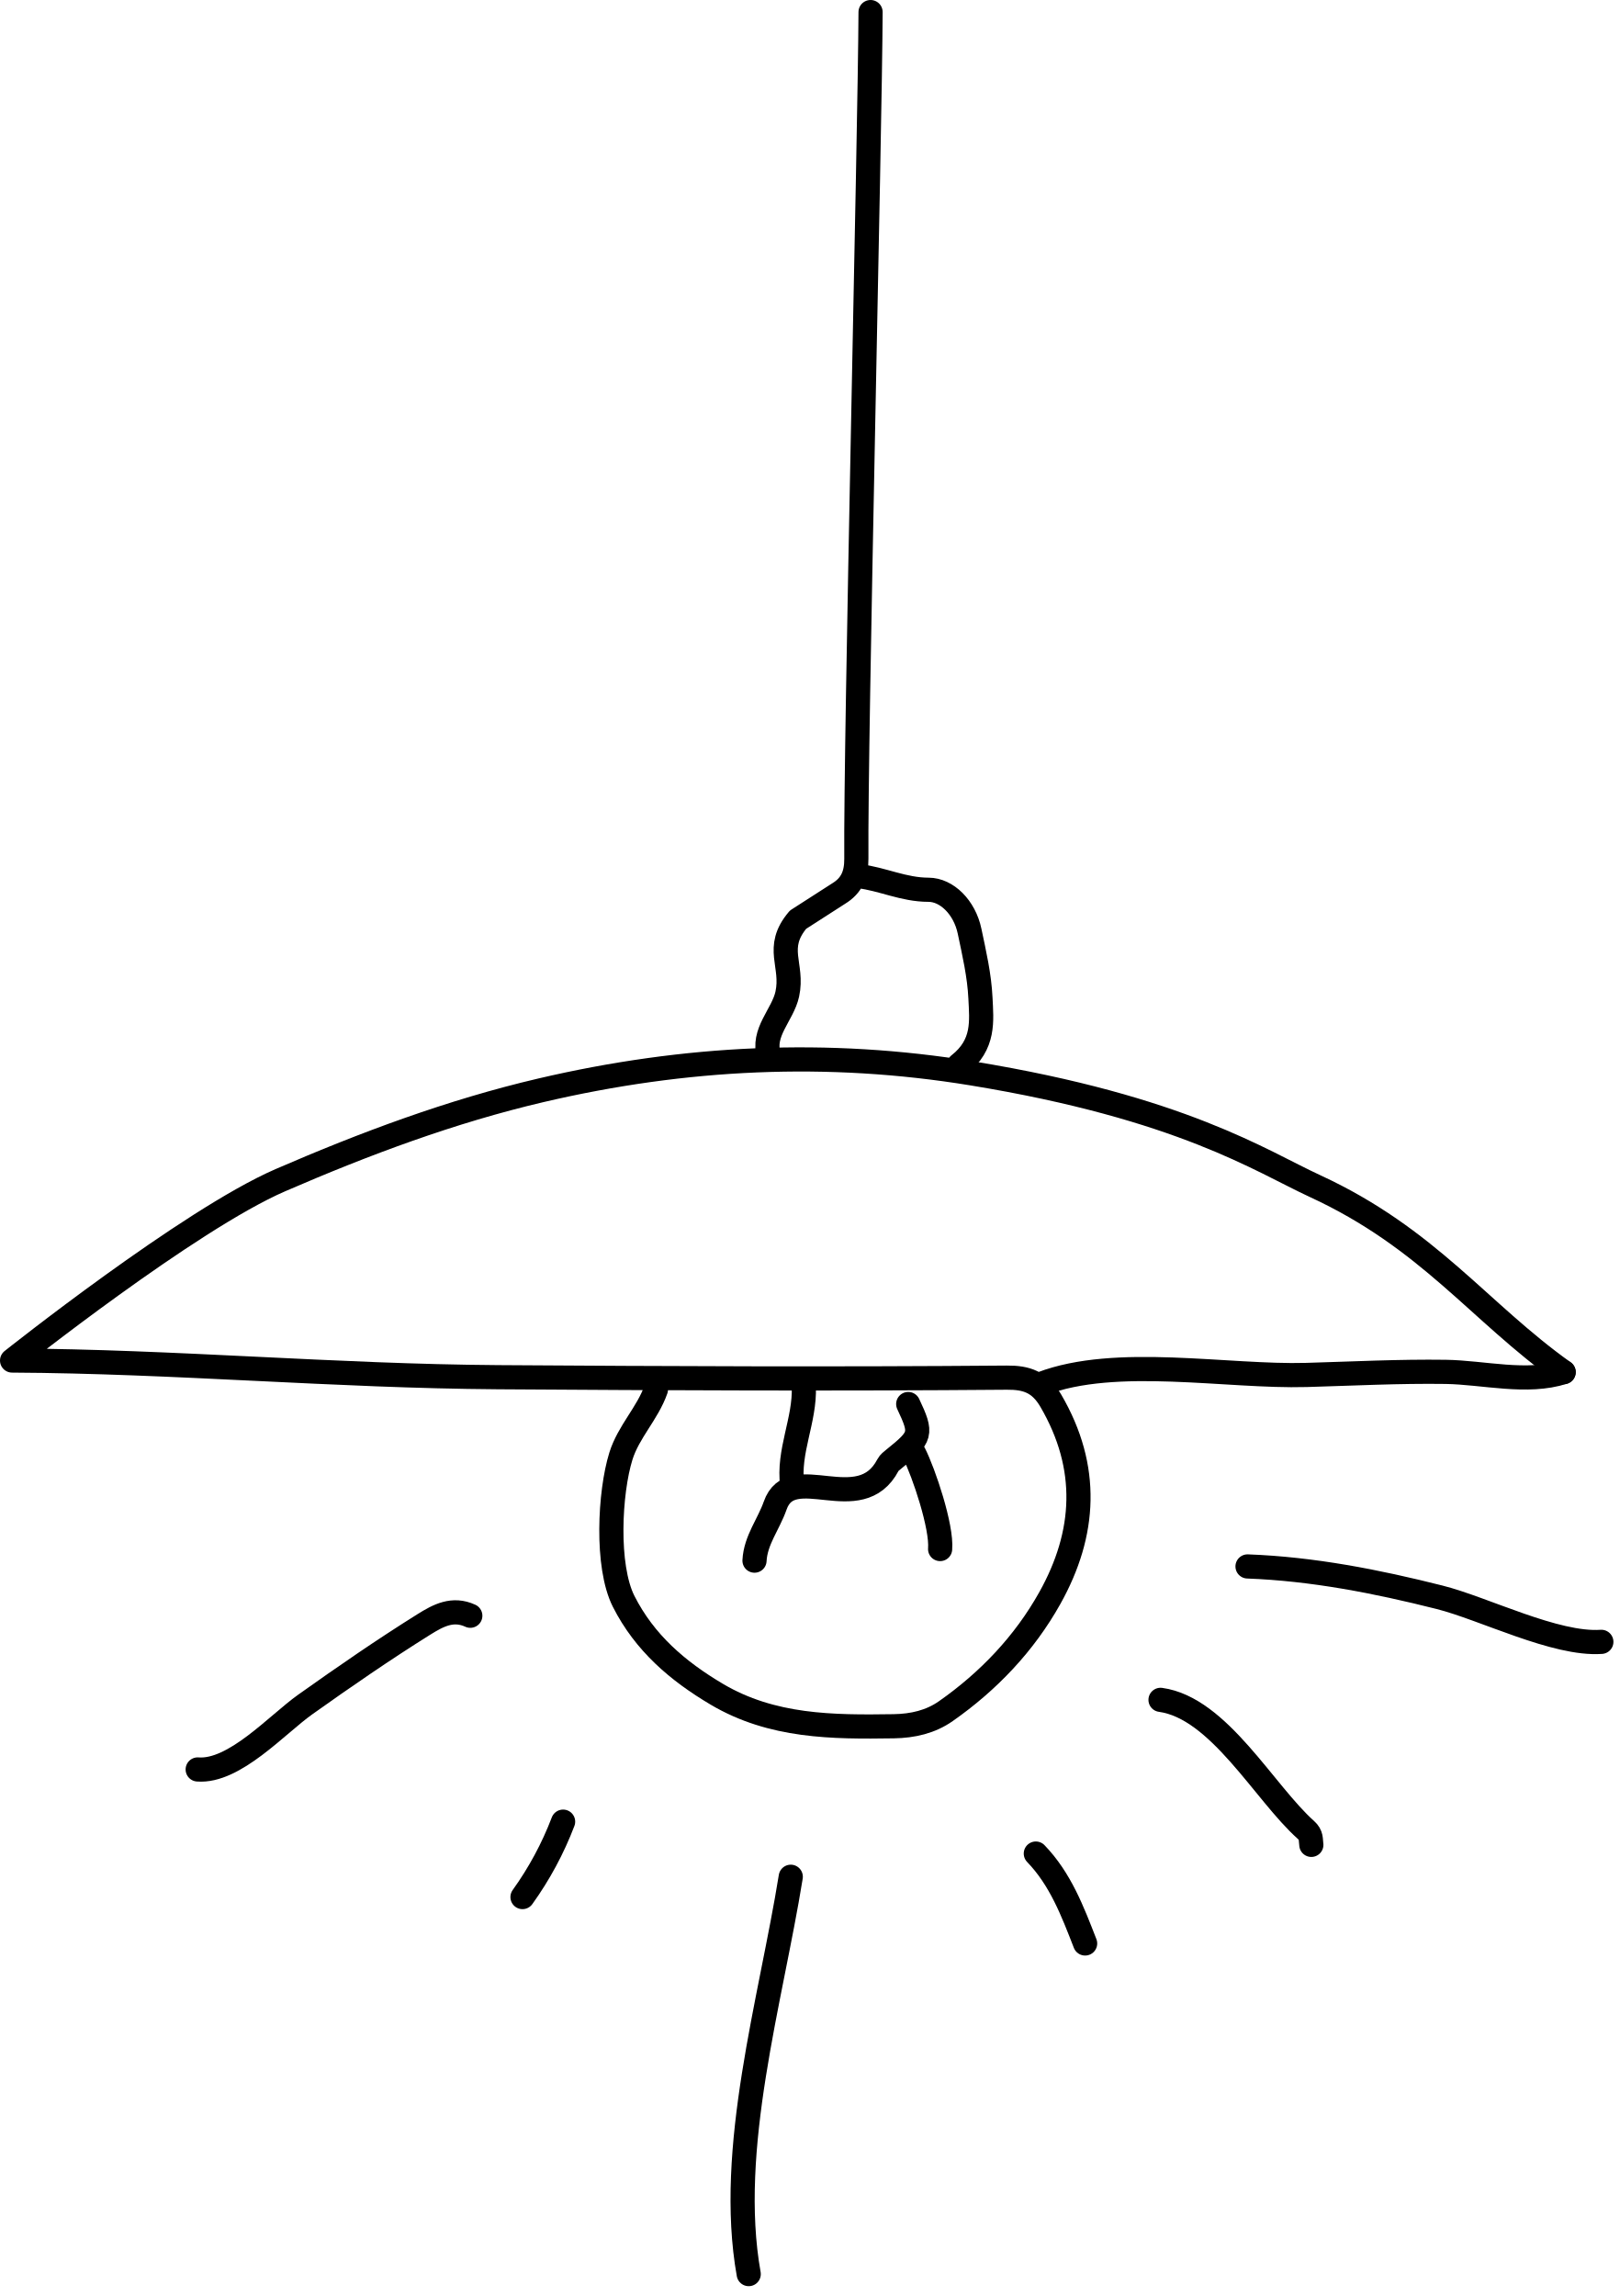
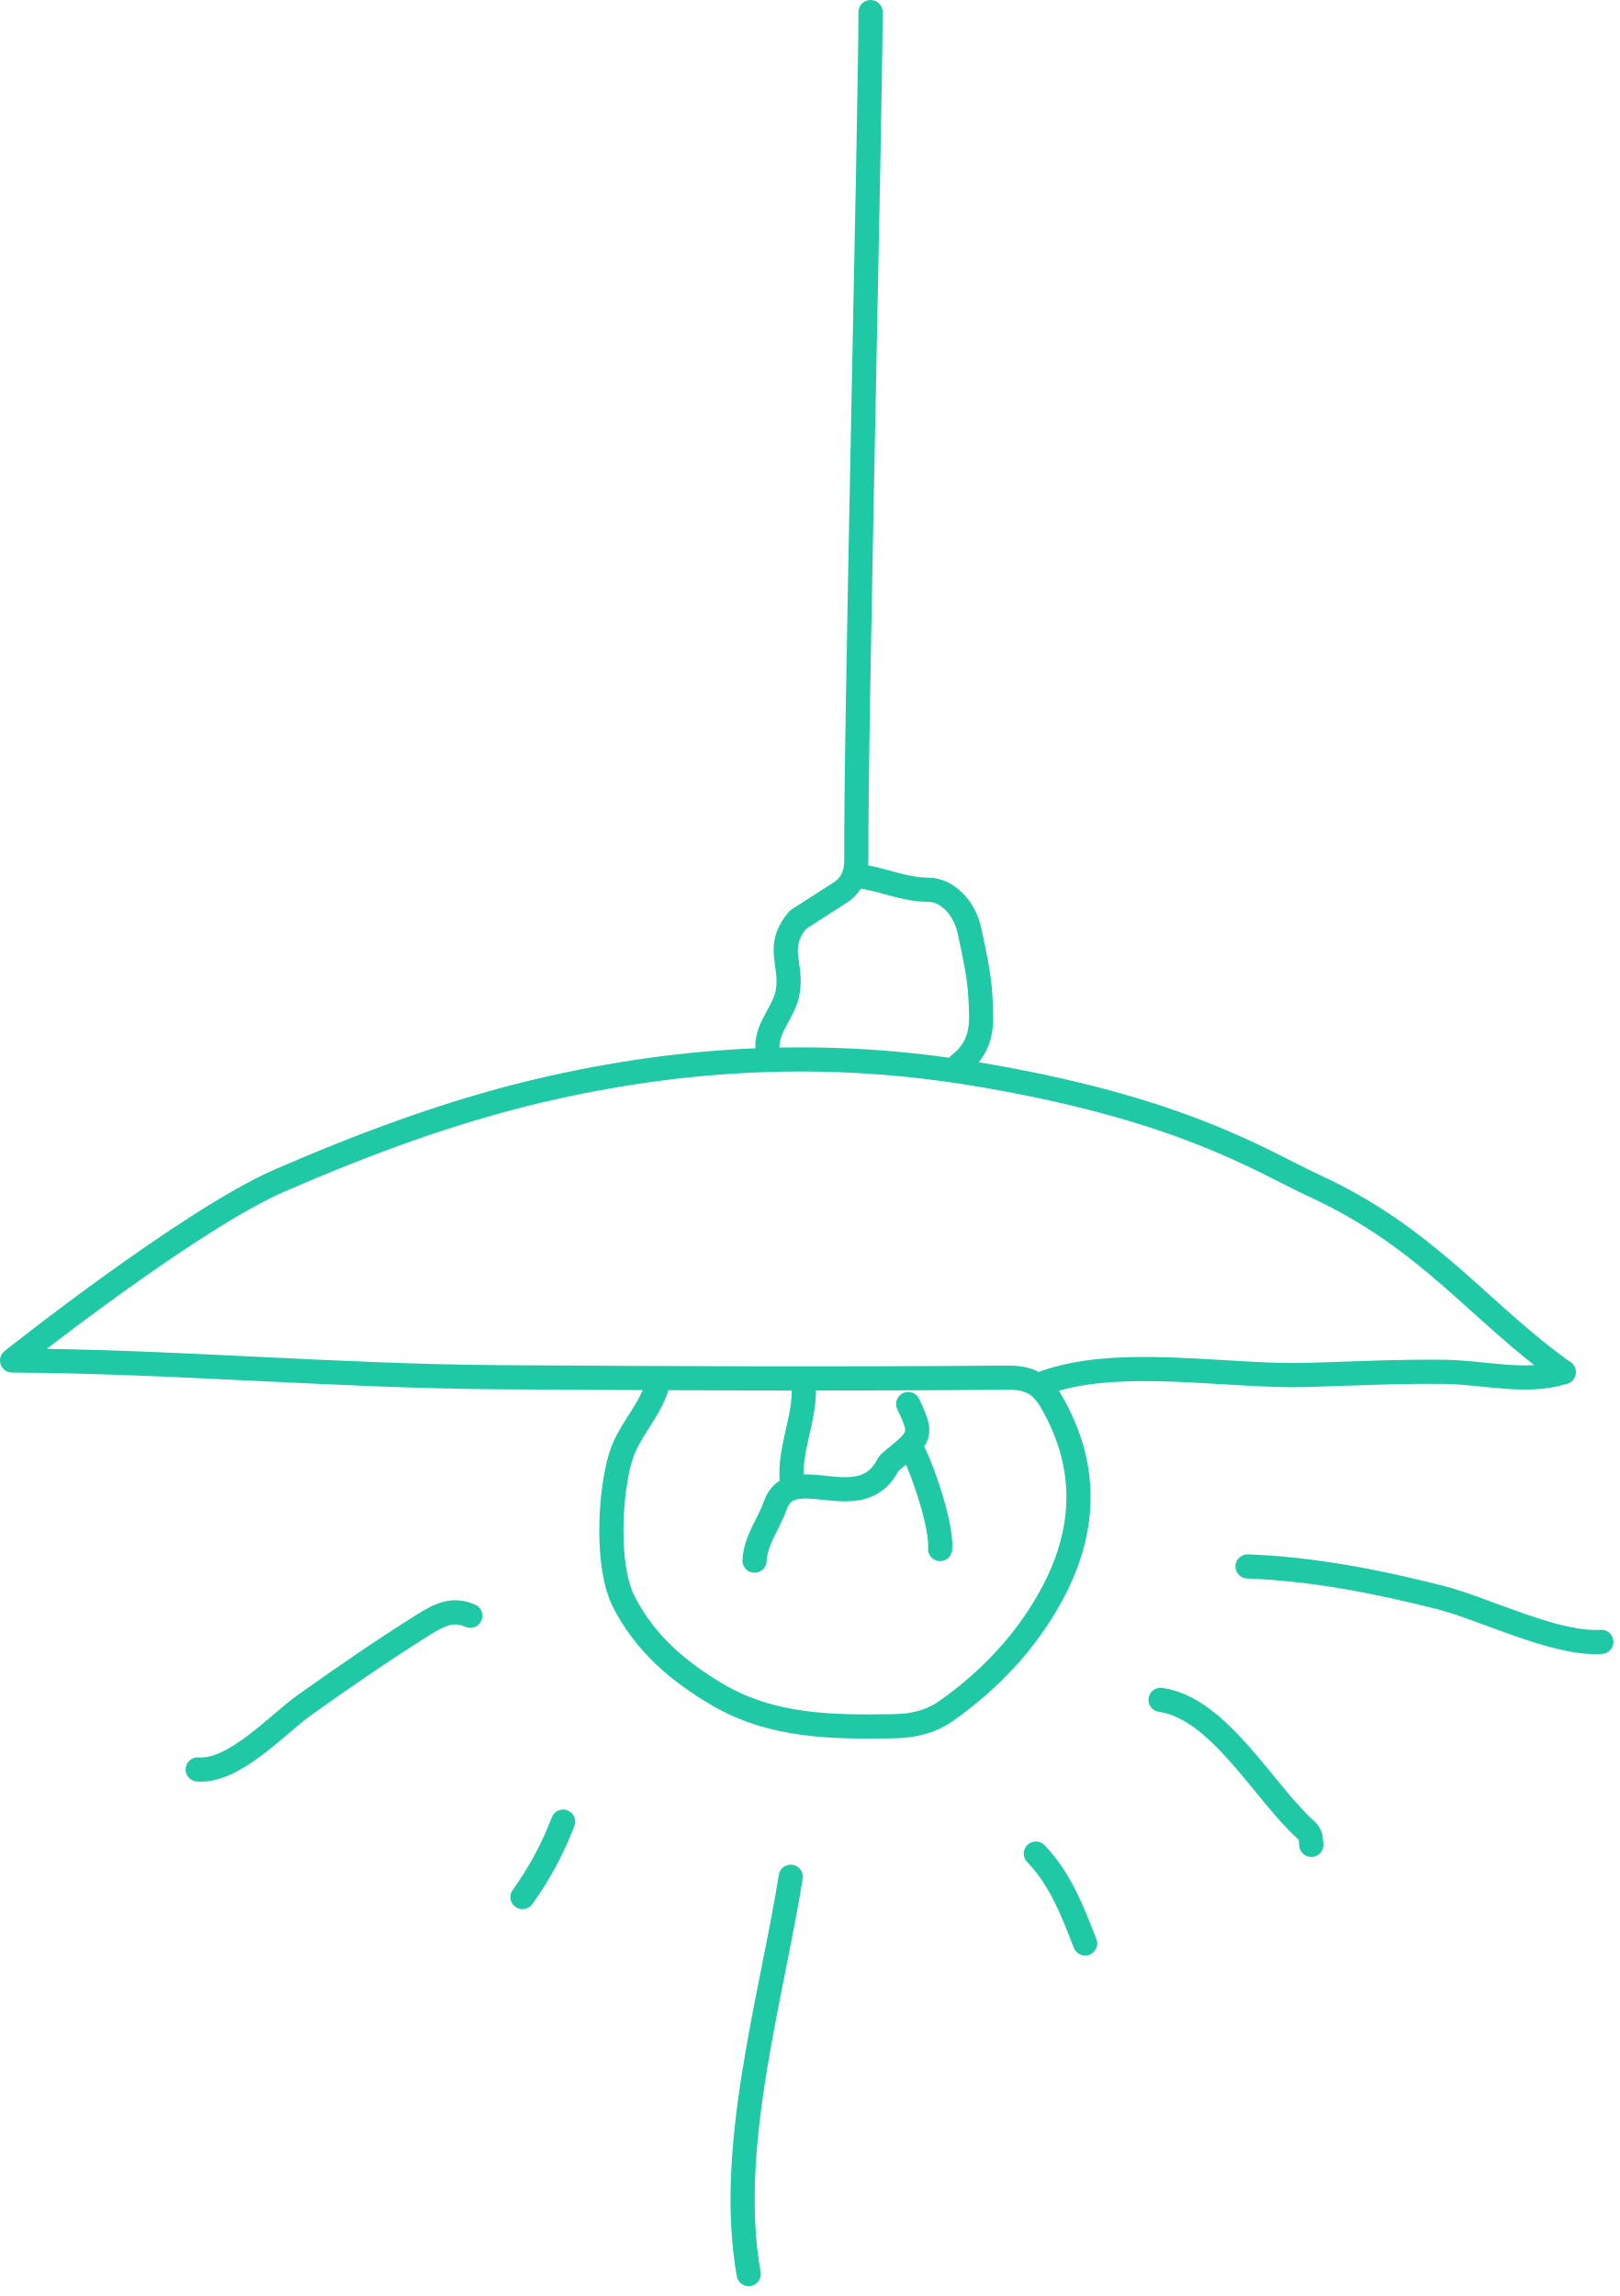
<svg xmlns="http://www.w3.org/2000/svg" width="134" height="190" viewBox="0 0 134 190">
  <g fill="none" fill-rule="evenodd" stroke-linecap="round" stroke-linejoin="round">
-     <g transform="translate(1 1)" stroke="#000" stroke-width="2">
+     <g transform="translate(1 1)" stroke="#20C9A5" stroke-width="2">
      <path d="M128.4 112.547c-7.011-4.996-11.174-11.058-20.576-15.396-4.455-2.055-11.024-6.484-28.384-9.324-11.936-1.953-23.731-1.394-35.675 1.398-7.408 1.732-14.584 4.414-21.555 7.435C14.638 99.942 0 111.587 0 111.587c13.436.069 26.729 1.288 40.202 1.38 14.038.096 28.077.154 42.118.037 1.634-.014 2.734.356 3.645 1.917 3.213 5.507 2.905 10.974-.086 16.323-2.103 3.76-5.066 6.879-8.613 9.363-1.254.878-2.719 1.221-4.306 1.245-5.066.078-10.077.056-14.647-2.652-3.232-1.915-5.968-4.256-7.701-7.679-1.478-2.921-1.161-9.035-.23-12.02.633-2.03 2.203-3.536 2.898-5.514" />
      <path d="M128.4 112.547c-3.028.982-6.635.024-9.76-.021-3.842-.055-7.68.145-11.52.255-6.593.188-15.755-1.621-21.92.726m-20.76 40.8c-1.637 10.189-5.328 22.533-3.48 32.88m41.28-58.56c5.384.199 10.678 1.237 15.889 2.552 3.679.927 9.597 3.957 13.391 3.688m-61.44-63.36c1.936.227 3.679 1.121 5.76 1.123 1.51.002 2.982 1.45 3.398 3.429.386 1.835.811 3.662.899 5.529.089 1.881.358 3.851-1.778 5.529m-40.439 45.59c-1.451-.671-2.65-.026-3.841.718-3.353 2.096-6.608 4.344-9.83 6.635-2.321 1.65-5.859 5.607-8.889 5.367m92.16 6.24c-.066-.437.038-.803-.448-1.236-3.444-3.072-7.206-10.105-12.032-10.764m-20.88-24.48c1.168 2.473 1.104 2.713-1.198 4.562-.175.141-.374.291-.474.482-2.323 4.453-8.001-.472-9.34 3.366-.535 1.532-1.622 2.855-1.708 4.55m23.28 24.24c2.037 2.109 3.044 4.782 4.08 7.44m-14.16-40.56c.814 1.6 2.319 6.093 2.16 7.92m-31.2 22.56a27.409 27.409 0 0 1-3.36 6.24m23.28-42.24c.11 2.771-1.334 5.358-.96 8.16M71.044 0c-.045 10.077-1.25 59.942-1.177 70.066.01 1.298-.383 2.223-1.467 2.881l-3.36 2.16c-1.983 2.345-.362 3.732-.888 6.158-.375 1.73-2.139 3.18-1.512 5.122" />
    </g>
  </g>
</svg>
